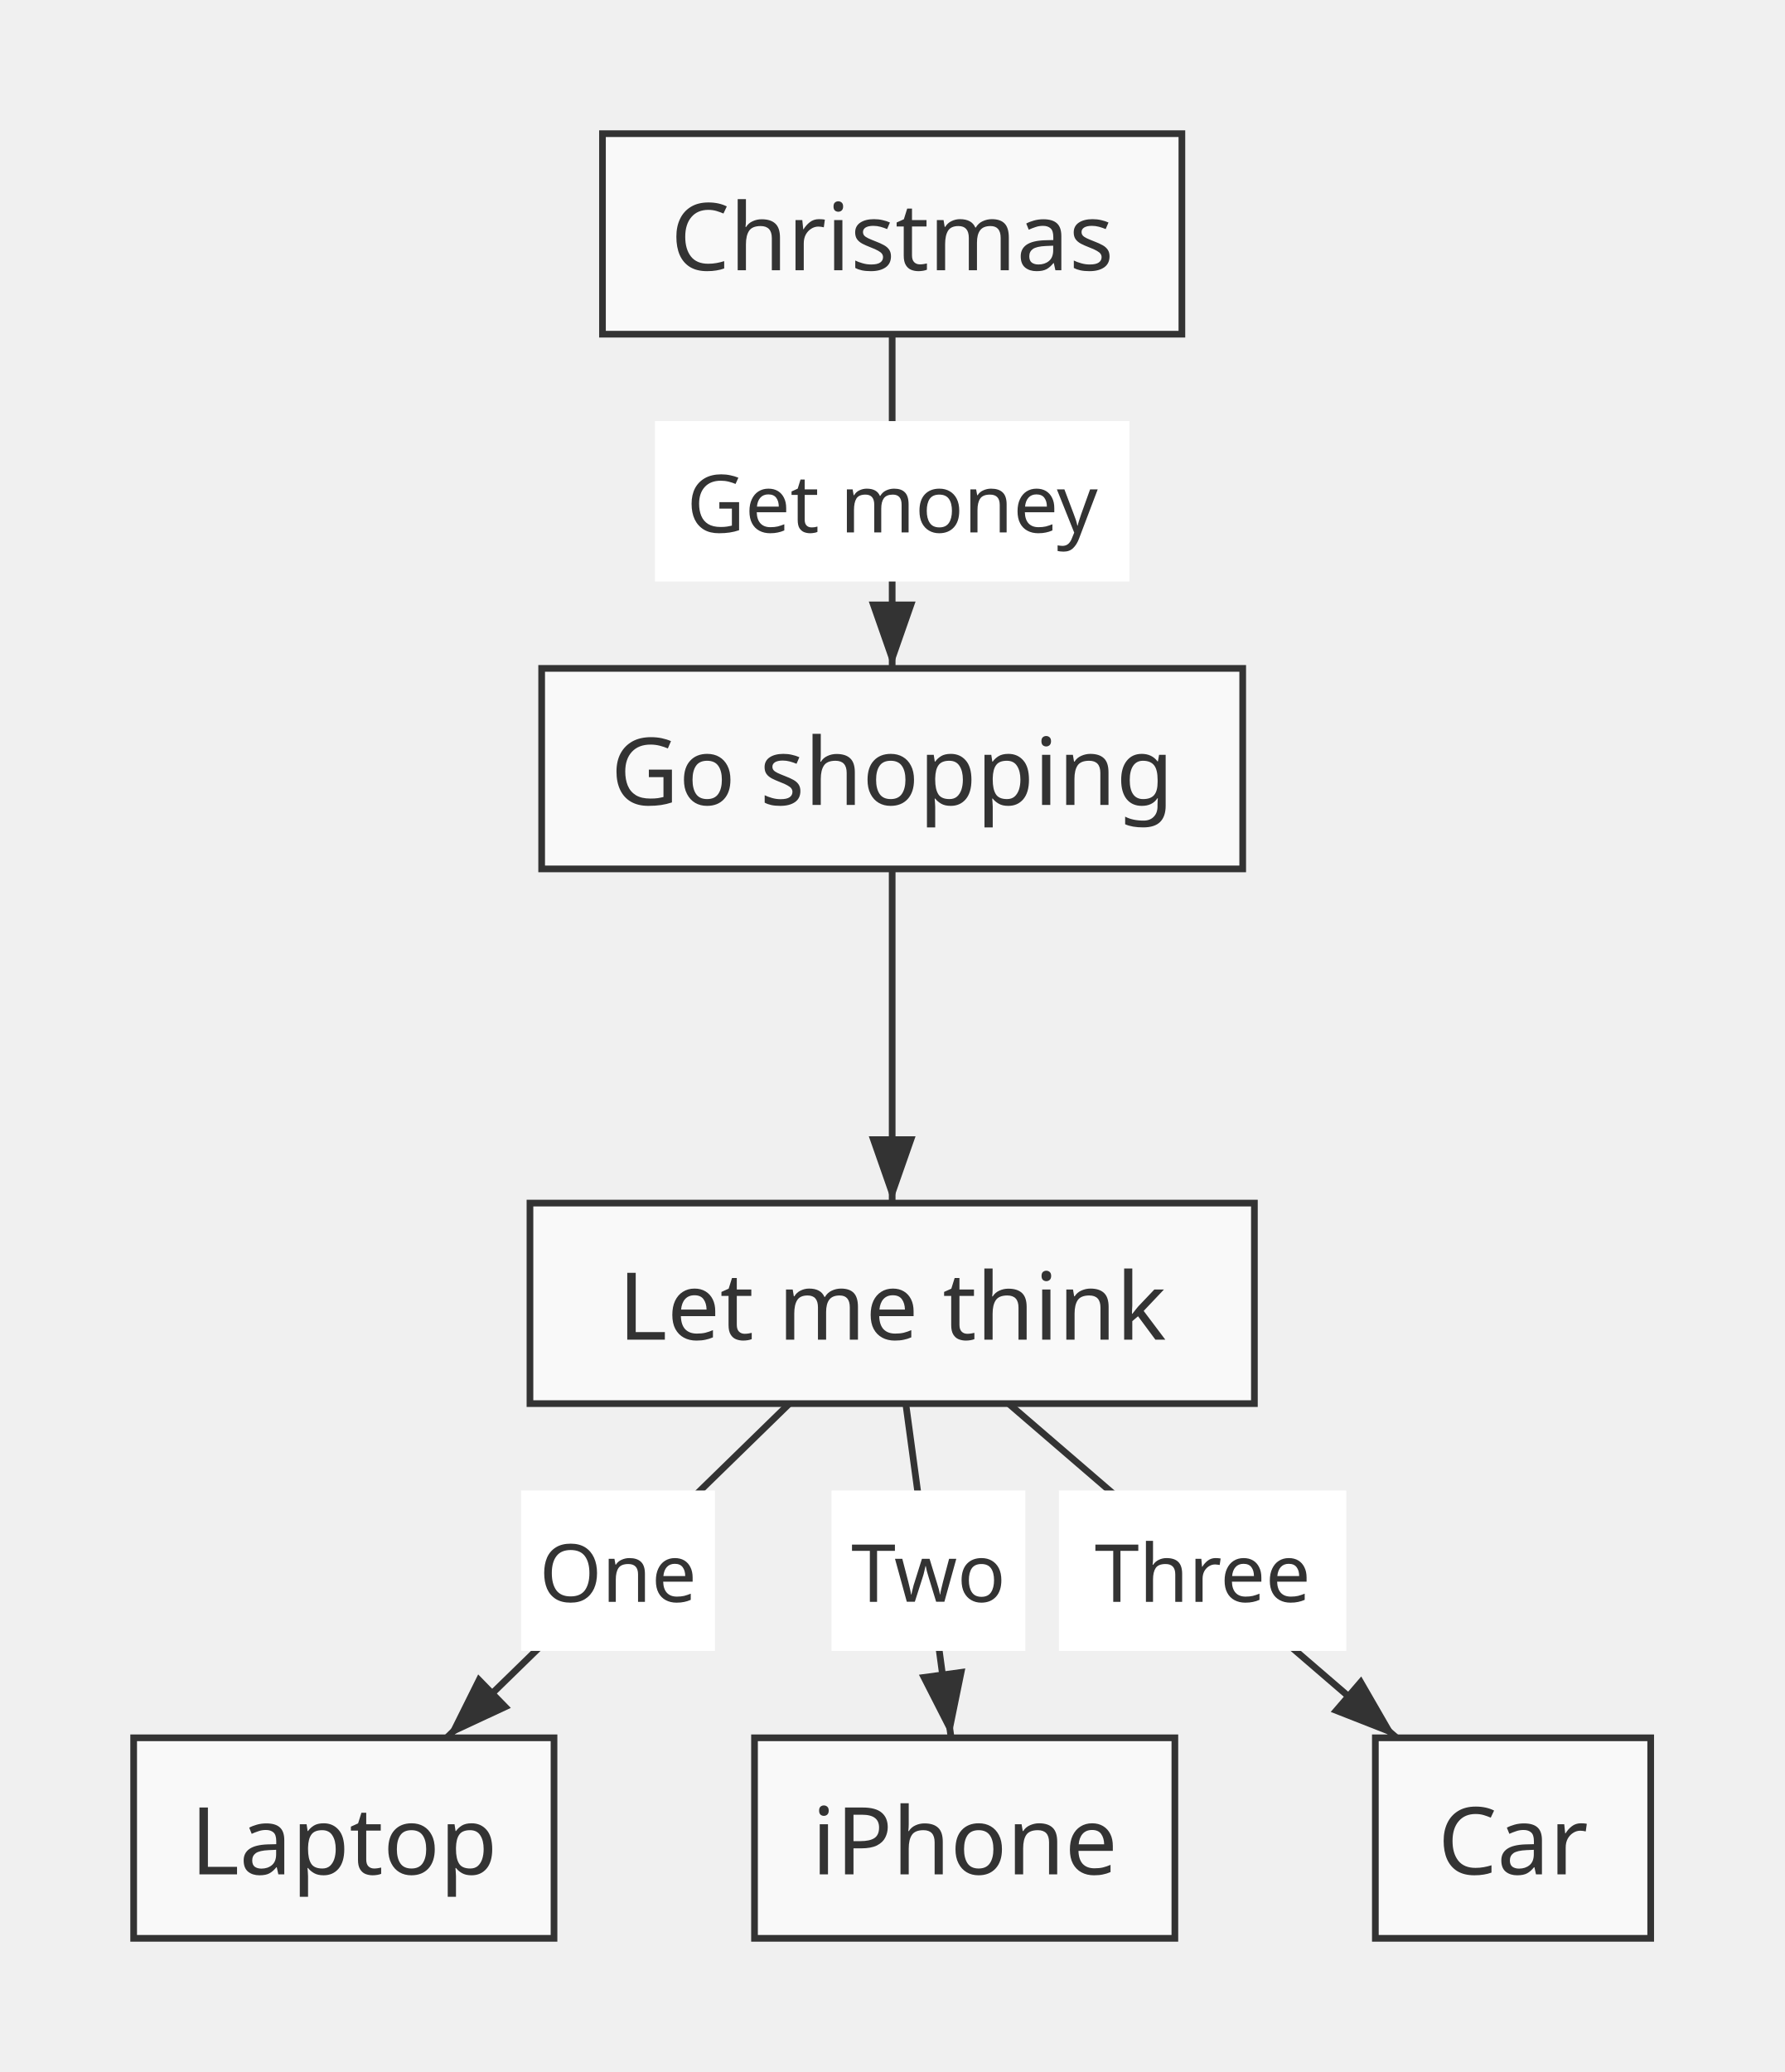
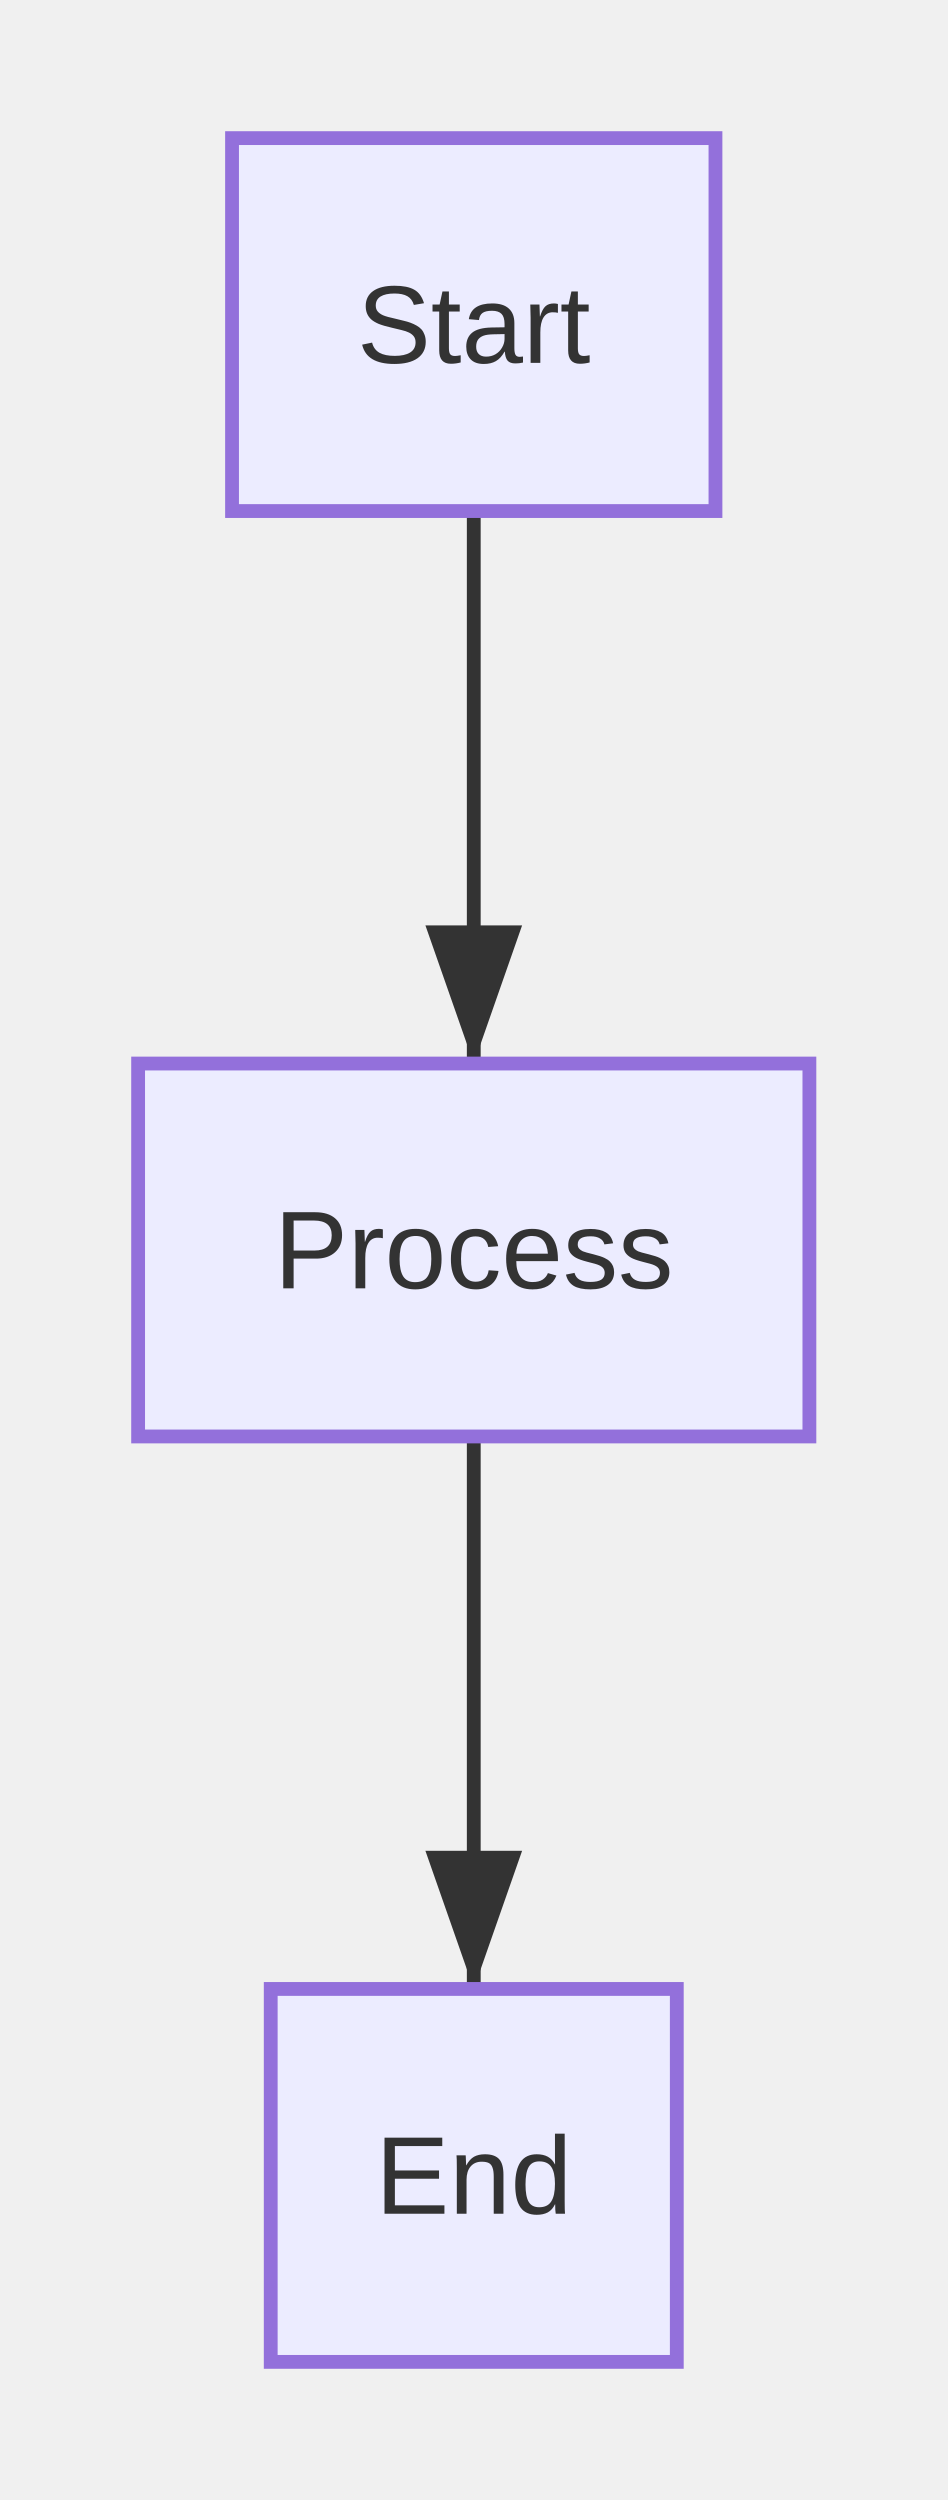
- <svg xmlns="http://www.w3.org/2000/svg" viewBox="-20 -20 267.0 310.0" width="267.0" height="310.0">
+ <svg xmlns="http://www.w3.org/2000/svg" viewBox="-20 -20 137.2 362" width="137.2" height="362" style="background-color: white">
  <defs>
    <marker id="arrow" markerWidth="10" markerHeight="7" refX="10" refY="3.5" orient="auto" markerUnits="strokeWidth">
-       <path d="M0,0 L10,3.5 L0,7 Z" fill="#333" />
+       <path d="M0,0 L10,3.5 L0,7 Z" fill="#333333" />
    </marker>
    <marker id="circle-end" markerWidth="10" markerHeight="10" refX="5" refY="5" orient="auto" markerUnits="strokeWidth">
-       <circle cx="5" cy="5" r="4" fill="#333" />
+       <circle cx="5" cy="5" r="4" fill="#333333" />
    </marker>
    <marker id="cross-end" markerWidth="10" markerHeight="10" refX="5" refY="5" orient="auto" markerUnits="strokeWidth">
-       <line x1="1" y1="1" x2="9" y2="9" stroke="#333" stroke-width="2" />
-       <line x1="9" y1="1" x2="1" y2="9" stroke="#333" stroke-width="2" />
+       <line x1="1" y1="1" x2="9" y2="9" stroke="#333333" stroke-width="2" />
+       <line x1="9" y1="1" x2="1" y2="9" stroke="#333333" stroke-width="2" />
    </marker>
    <marker id="arrow-reverse" markerWidth="10" markerHeight="7" refX="10" refY="3.5" orient="auto-start-reverse" markerUnits="strokeWidth">
-       <path d="M0,0 L10,3.5 L0,7 Z" fill="#333" />
+       <path d="M0,0 L10,3.5 L0,7 Z" fill="#333333" />
    </marker>
  </defs>
-   <style>.node rect { fill: #f9f9f9; stroke: #333; stroke-width: 1; }
- .node text { fill: #333; font-family: sans-serif; font-size: 14px; }
- .edge path { fill: none; stroke: #333; stroke-width: 1; }
- .edge text { fill: #333; font-family: sans-serif; font-size: 12px; }
- .subgraph rect { fill: #e8e8e8; stroke: #999; stroke-width: 1; opacity: 0.5; }
- .subgraph text { fill: #333; font-family: sans-serif; font-size: 12px; font-weight: bold; }
+   <style>.node rect, .node polygon, .node circle, .node path, .node line { fill: #ECECFF; stroke: #9370DB; stroke-width: 2; }
+ .node text { fill: #333333; font-family: "trebuchet ms", verdana, arial, sans-serif; font-size: 16px; }
+ .edge path { fill: none; stroke: #333333; stroke-width: 2; }
+ .edge text { fill: #333333; font-family: "trebuchet ms", verdana, arial, sans-serif; font-size: 12px; }
+ .subgraph rect { fill: #ffffde; stroke: #aaaa33; stroke-width: 1; opacity: 0.5; }
+ .subgraph text { fill: #333333; font-family: "trebuchet ms", verdana, arial, sans-serif; font-size: 12px; font-weight: bold; }
</style>
  <g class="edge" data-edge-source="A" data-edge-target="B">
-     <path d="M113.5,30.0 L113.5,80.0" stroke-width="2" marker-end="url(#arrow)" />
-     <rect x="78.0" y="43.0" width="71.0" height="24.0" fill="white" stroke="none" />
-     <text text-anchor="middle" dominant-baseline="central" x="113.5" y="55.0">Get money</text>
+     <path d="M48.6,54.0 L48.6,134.0" stroke-width="2" marker-end="url(#arrow)" />
  </g>
  <g class="edge" data-edge-source="B" data-edge-target="C">
-     <path d="M113.5,110.0 L113.5,160.0" stroke-width="2" marker-end="url(#arrow)" />
-   </g>
-   <g class="edge" data-edge-source="C" data-edge-target="D">
-     <path d="M98.116,190.0 L46.834,240.0" stroke-width="2" marker-end="url(#arrow)" />
-     <rect x="57.975" y="203.0" width="29.0" height="24.0" fill="white" stroke="none" />
-     <text text-anchor="middle" dominant-baseline="central" x="72.475" y="215.0">One</text>
-   </g>
-   <g class="edge" data-edge-source="C" data-edge-target="E">
-     <path d="M115.534,190.0 L122.316,240.0" stroke-width="2" marker-end="url(#arrow)" />
-     <rect x="104.425" y="203.0" width="29.0" height="24.0" fill="white" stroke="none" />
-     <text text-anchor="middle" dominant-baseline="central" x="118.925" y="215.0">Two</text>
-   </g>
-   <g class="edge" data-edge-source="C" data-edge-target="F">
-     <path d="M130.919,190.0 L188.981,240.0" stroke-width="2" marker-end="url(#arrow)" />
-     <rect x="138.45" y="203.0" width="43.0" height="24.0" fill="white" stroke="none" />
-     <text text-anchor="middle" dominant-baseline="central" x="159.95" y="215.0">Three</text>
+     <path d="M48.6,188.0 L48.6,268.0" stroke-width="2" marker-end="url(#arrow)" />
  </g>
  <g class="node" data-node-id="A">
-     <rect x="70.15" y="0.0" width="86.7" height="30.0" />
-     <text text-anchor="middle" dominant-baseline="central" x="113.5" y="15.0">Christmas</text>
+     <rect x="13.6" y="0.0" width="70.0" height="54.0" />
+     <text text-anchor="middle" dominant-baseline="central" font-family="&quot;trebuchet ms&quot;, verdana, arial, sans-serif" x="48.6" y="27">Start</text>
  </g>
  <g class="node" data-node-id="B">
-     <rect x="61.05" y="80.0" width="104.9" height="30.0" />
-     <text text-anchor="middle" dominant-baseline="central" x="113.5" y="95.0">Go shopping</text>
+     <rect x="0.0" y="134.0" width="97.2" height="54.0" />
+     <text text-anchor="middle" dominant-baseline="central" font-family="&quot;trebuchet ms&quot;, verdana, arial, sans-serif" x="48.6" y="161">Process</text>
  </g>
  <g class="node" data-node-id="C">
-     <rect x="59.3" y="160.0" width="108.4" height="30.0" />
-     <text text-anchor="middle" dominant-baseline="central" x="113.5" y="175.0">Let me think</text>
-   </g>
-   <g class="node" data-node-id="D">
-     <rect x="0.0" y="240.0" width="62.9" height="30.0" />
-     <text text-anchor="middle" dominant-baseline="central" x="31.45" y="255.0">Laptop</text>
-   </g>
-   <g class="node" data-node-id="E">
-     <rect x="92.9" y="240.0" width="62.9" height="30.0" />
-     <text text-anchor="middle" dominant-baseline="central" x="124.35" y="255.0">iPhone</text>
-   </g>
-   <g class="node" data-node-id="F">
-     <rect x="185.8" y="240.0" width="41.2" height="30.0" />
-     <text text-anchor="middle" dominant-baseline="central" x="206.4" y="255.0">Car</text>
+     <rect x="19.2" y="268.0" width="58.8" height="54.0" />
+     <text text-anchor="middle" dominant-baseline="central" font-family="&quot;trebuchet ms&quot;, verdana, arial, sans-serif" x="48.6" y="295">End</text>
  </g>
</svg>
